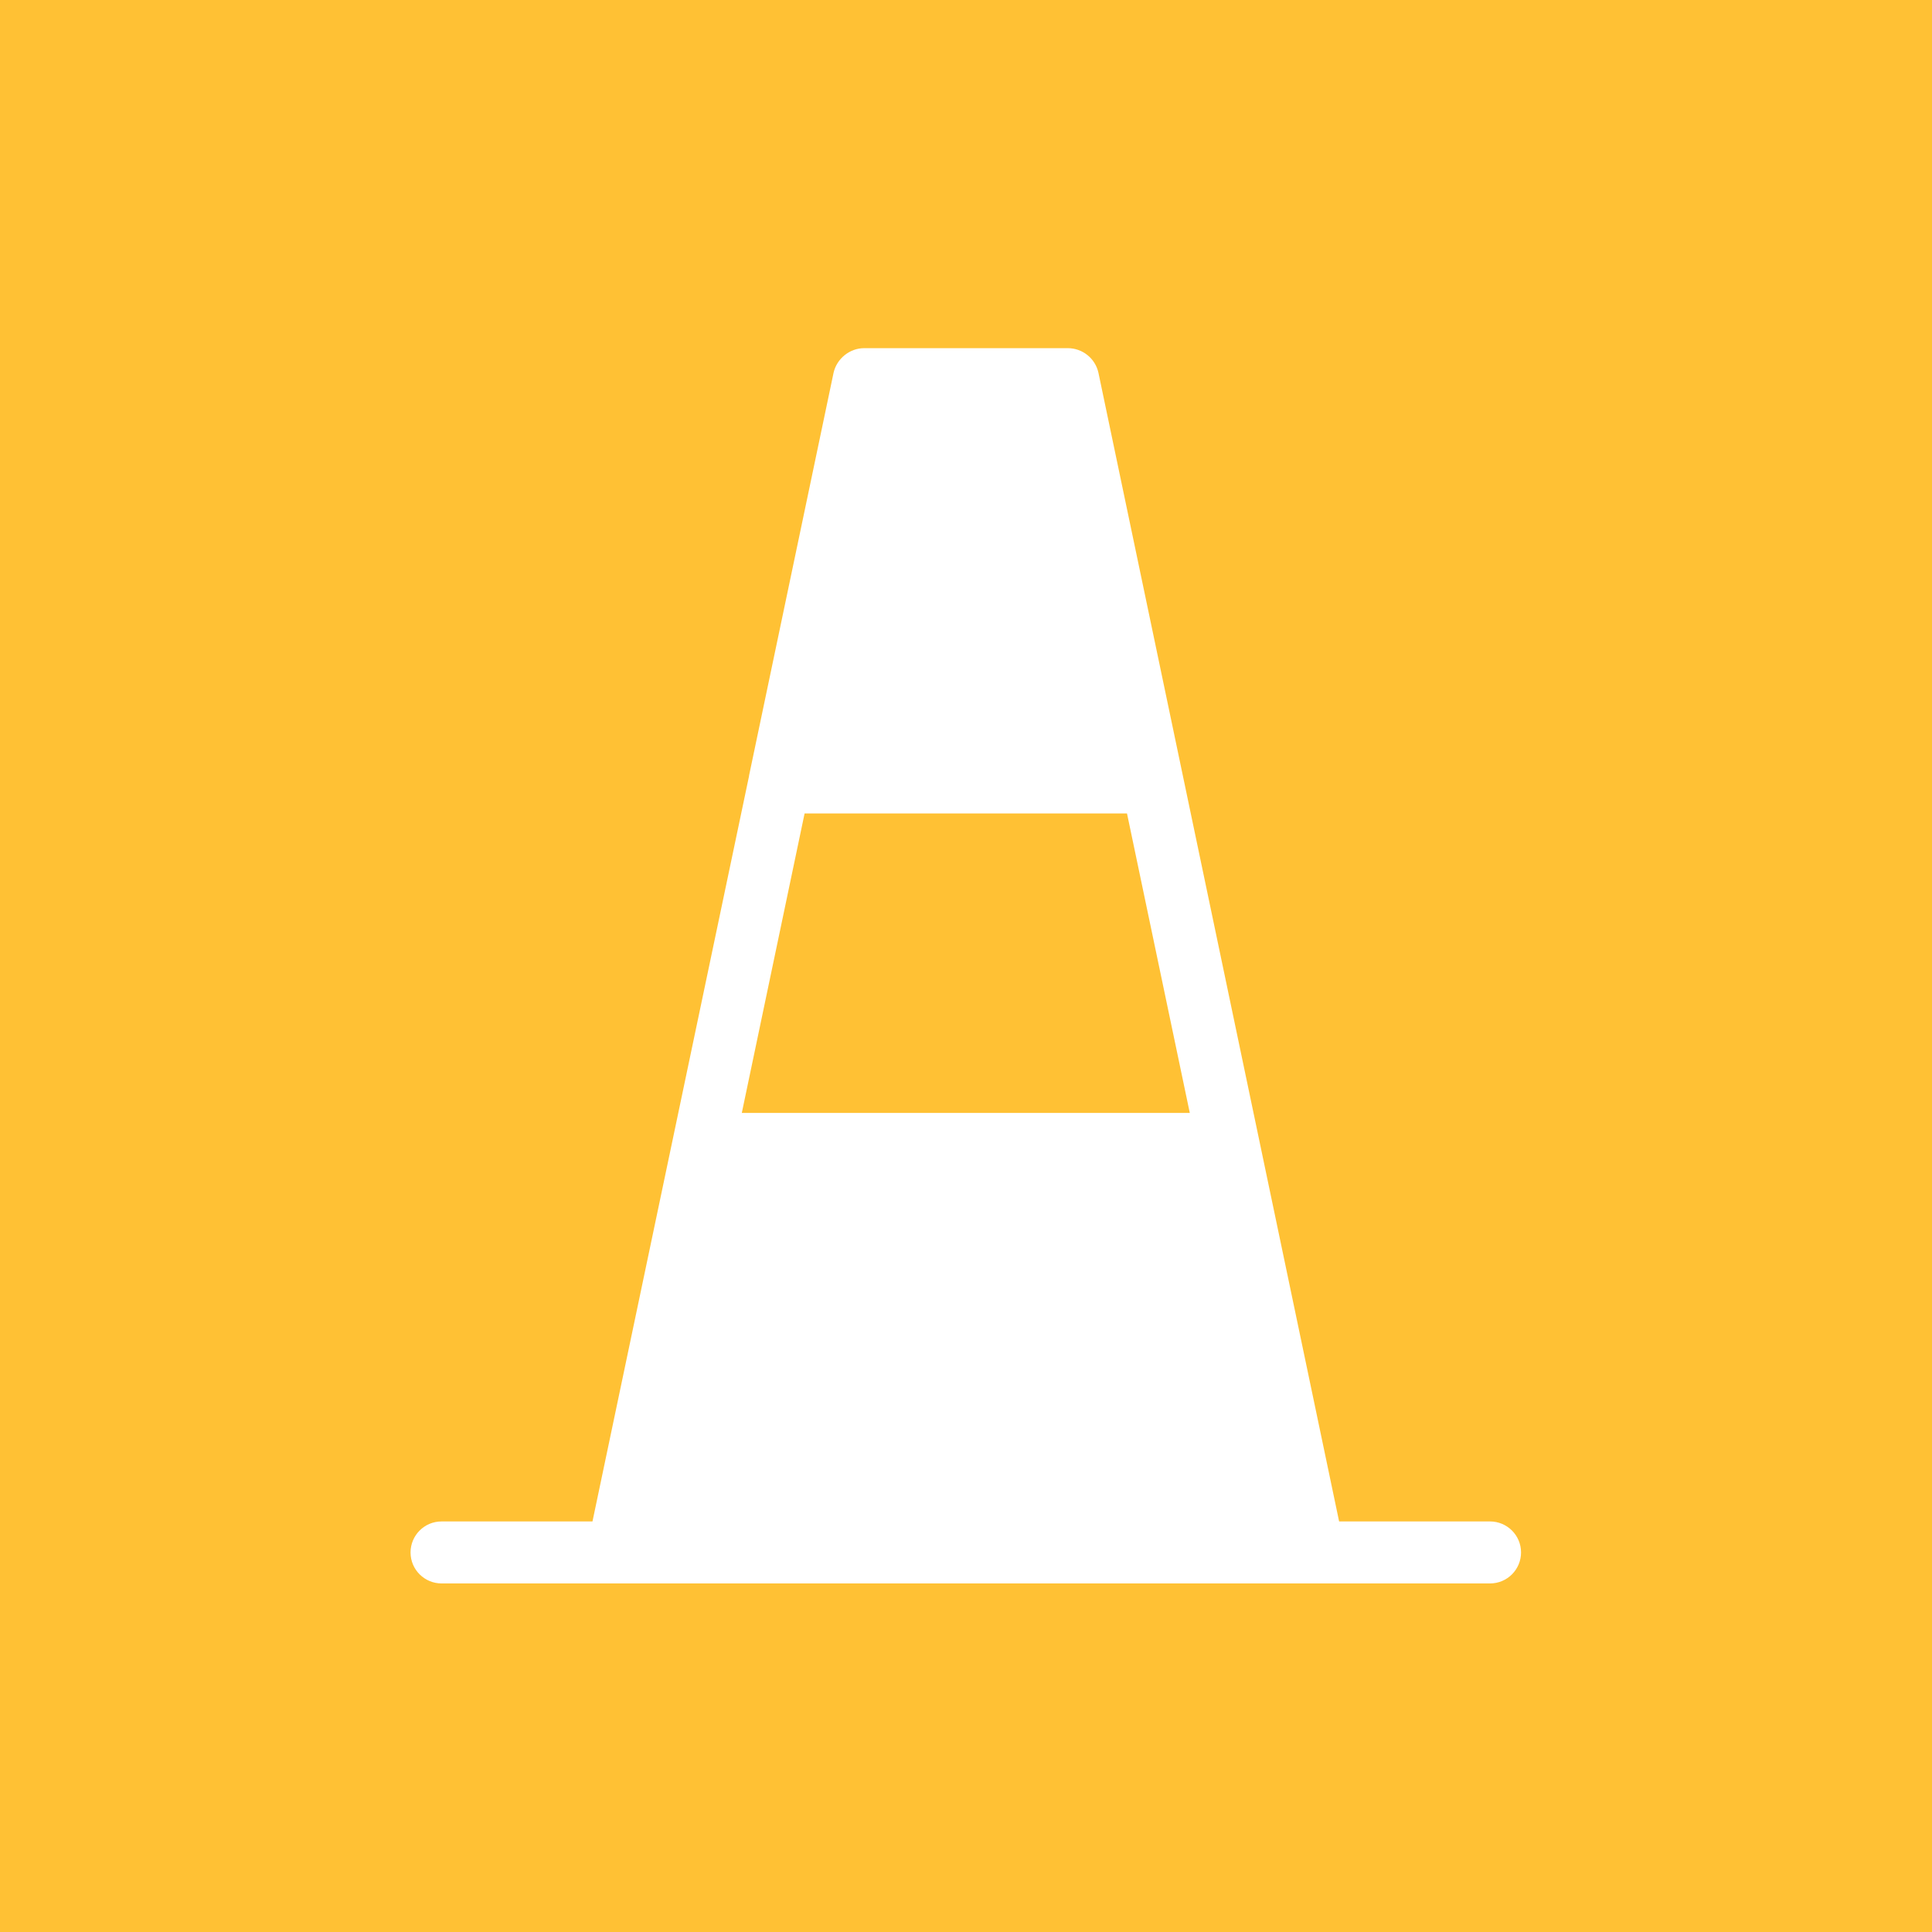
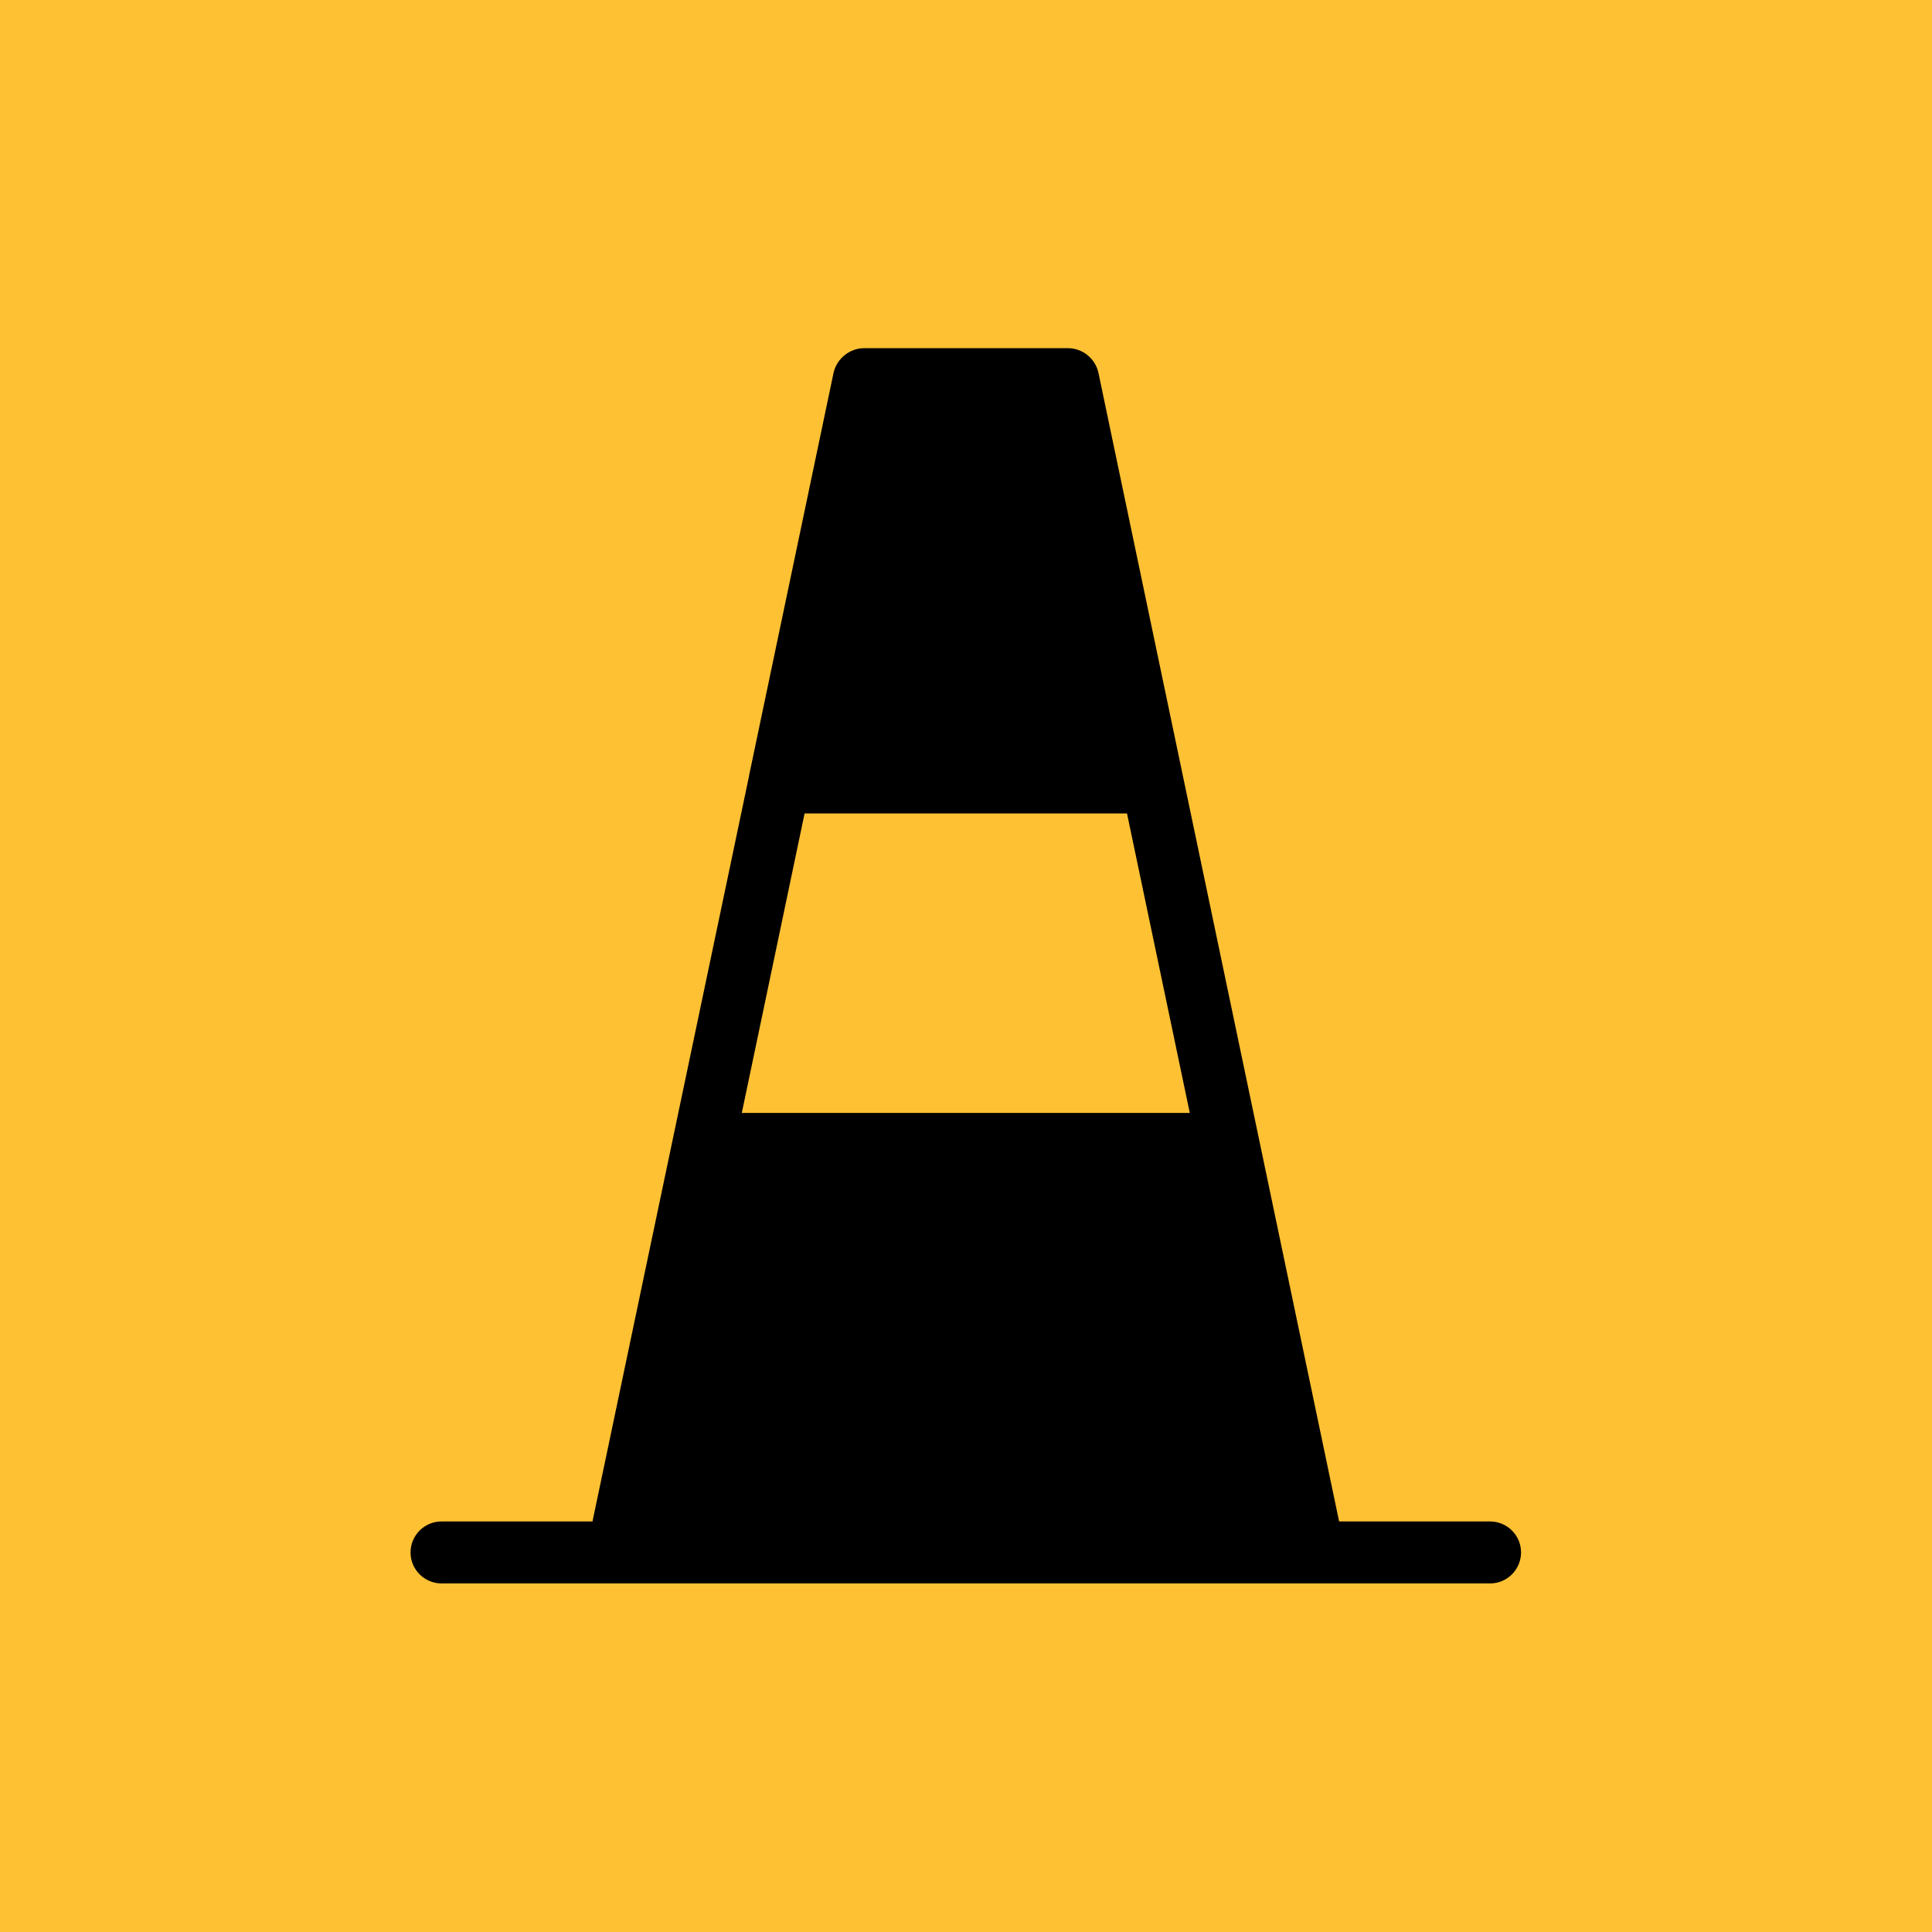
<svg xmlns="http://www.w3.org/2000/svg" version="1.1" id="Calque_1" x="0px" y="0px" viewBox="0 0 480 480" style="enable-background:new 0 0 480 480;" xml:space="preserve">
  <style type="text/css">
	.st0{fill:#FFC134;}
- 	.st1{fill:#FFFFFF;}
- 	.st2{display:none;opacity:0.33;fill:#FFFFFF;}
+ 	.st1{display:none;opacity:0.33;fill:#FFFFFF;enable-background:new    ;}
</style>
-   <rect y="0" class="st0" width="480" height="480" />
+   <rect class="st0" width="480" height="480" />
  <g>
-     <path class="st1" d="M109.7,392c-3.4,0-6.2-2.8-6.2-6.2s2.8-6.2,6.2-6.2h38.7l39.1-186.4v-0.1l0-0.2l21-100.1   c0.6-2.9,3.2-4.9,6.1-4.9h50.6c2.9,0,5.5,2.1,6.1,4.9l60.2,286.7h38.7c3.4,0,6.2,2.8,6.2,6.2s-2.8,6.2-6.2,6.2H109.7z M297.5,278   l-16.3-77.4h-82.6L182.5,278H297.5z" />
-     <path class="st1" d="M265.3,89.5c2.2,0,4.2,1.6,4.6,3.8l60.4,287.9h39.9c2.6,0,4.7,2.1,4.7,4.7s-2.1,4.7-4.7,4.7H109.7   c-2.6,0-4.7-2.1-4.7-4.7s2.1-4.7,4.7-4.7h39.9L189,193.4c0,0,0,0,0,0l21-100.1c0.5-2.2,2.4-3.8,4.6-3.8H265.3 M180.6,279.5h118.8   l-16.9-80.4h-85L180.6,279.5 M265.3,86.5h-50.6c-3.6,0-6.8,2.6-7.6,6.1l-21,100.1l0,0.1l0,0l-38.9,185.2h-37.5   c-4.3,0-7.7,3.5-7.7,7.7c0,4.3,3.5,7.7,7.7,7.7h260.5c4.3,0,7.7-3.5,7.7-7.7c0-4.3-3.5-7.7-7.7-7.7h-37.5L272.9,92.6   C272.1,89,268.9,86.5,265.3,86.5L265.3,86.5z M199.9,202.1h80.1l15.6,74.4H184.3L199.9,202.1L199.9,202.1z" />
+     <path d="M109.7,392c-3.4,0-6.2-2.8-6.2-6.2s2.8-6.2,6.2-6.2h38.7l39.1-186.4v-0.1v-0.2l21-100.1c0.6-2.9,3.2-4.9,6.1-4.9h50.6   c2.9,0,5.5,2.1,6.1,4.9l60.2,286.7h38.7c3.4,0,6.2,2.8,6.2,6.2s-2.8,6.2-6.2,6.2L109.7,392L109.7,392z M297.5,278l-16.3-77.4h-82.6   L182.5,278H297.5z" />
+     <path d="M265.3,89.5c2.2,0,4.2,1.6,4.6,3.8l60.4,287.9h39.9c2.6,0,4.7,2.1,4.7,4.7s-2.1,4.7-4.7,4.7H109.7c-2.6,0-4.7-2.1-4.7-4.7   s2.1-4.7,4.7-4.7h39.9L189,193.4l0,0l21-100.1c0.5-2.2,2.4-3.8,4.6-3.8L265.3,89.5 M180.6,279.5h118.8l-16.9-80.4h-85L180.6,279.5    M265.3,86.5h-50.6c-3.6,0-6.8,2.6-7.6,6.1l-21,100.1v0.1l0,0L147.2,378h-37.5c-4.3,0-7.7,3.5-7.7,7.7c0,4.3,3.5,7.7,7.7,7.7h260.5   c4.3,0,7.7-3.5,7.7-7.7c0-4.3-3.5-7.7-7.7-7.7h-37.5L272.9,92.6C272.1,89,268.9,86.5,265.3,86.5L265.3,86.5z M199.9,202.1H280   l15.6,74.4H184.3L199.9,202.1L199.9,202.1z" />
  </g>
-   <circle class="st2" cx="240" cy="240" r="240" />
+   <circle class="st1" cx="240" cy="240" r="240" />
</svg>
